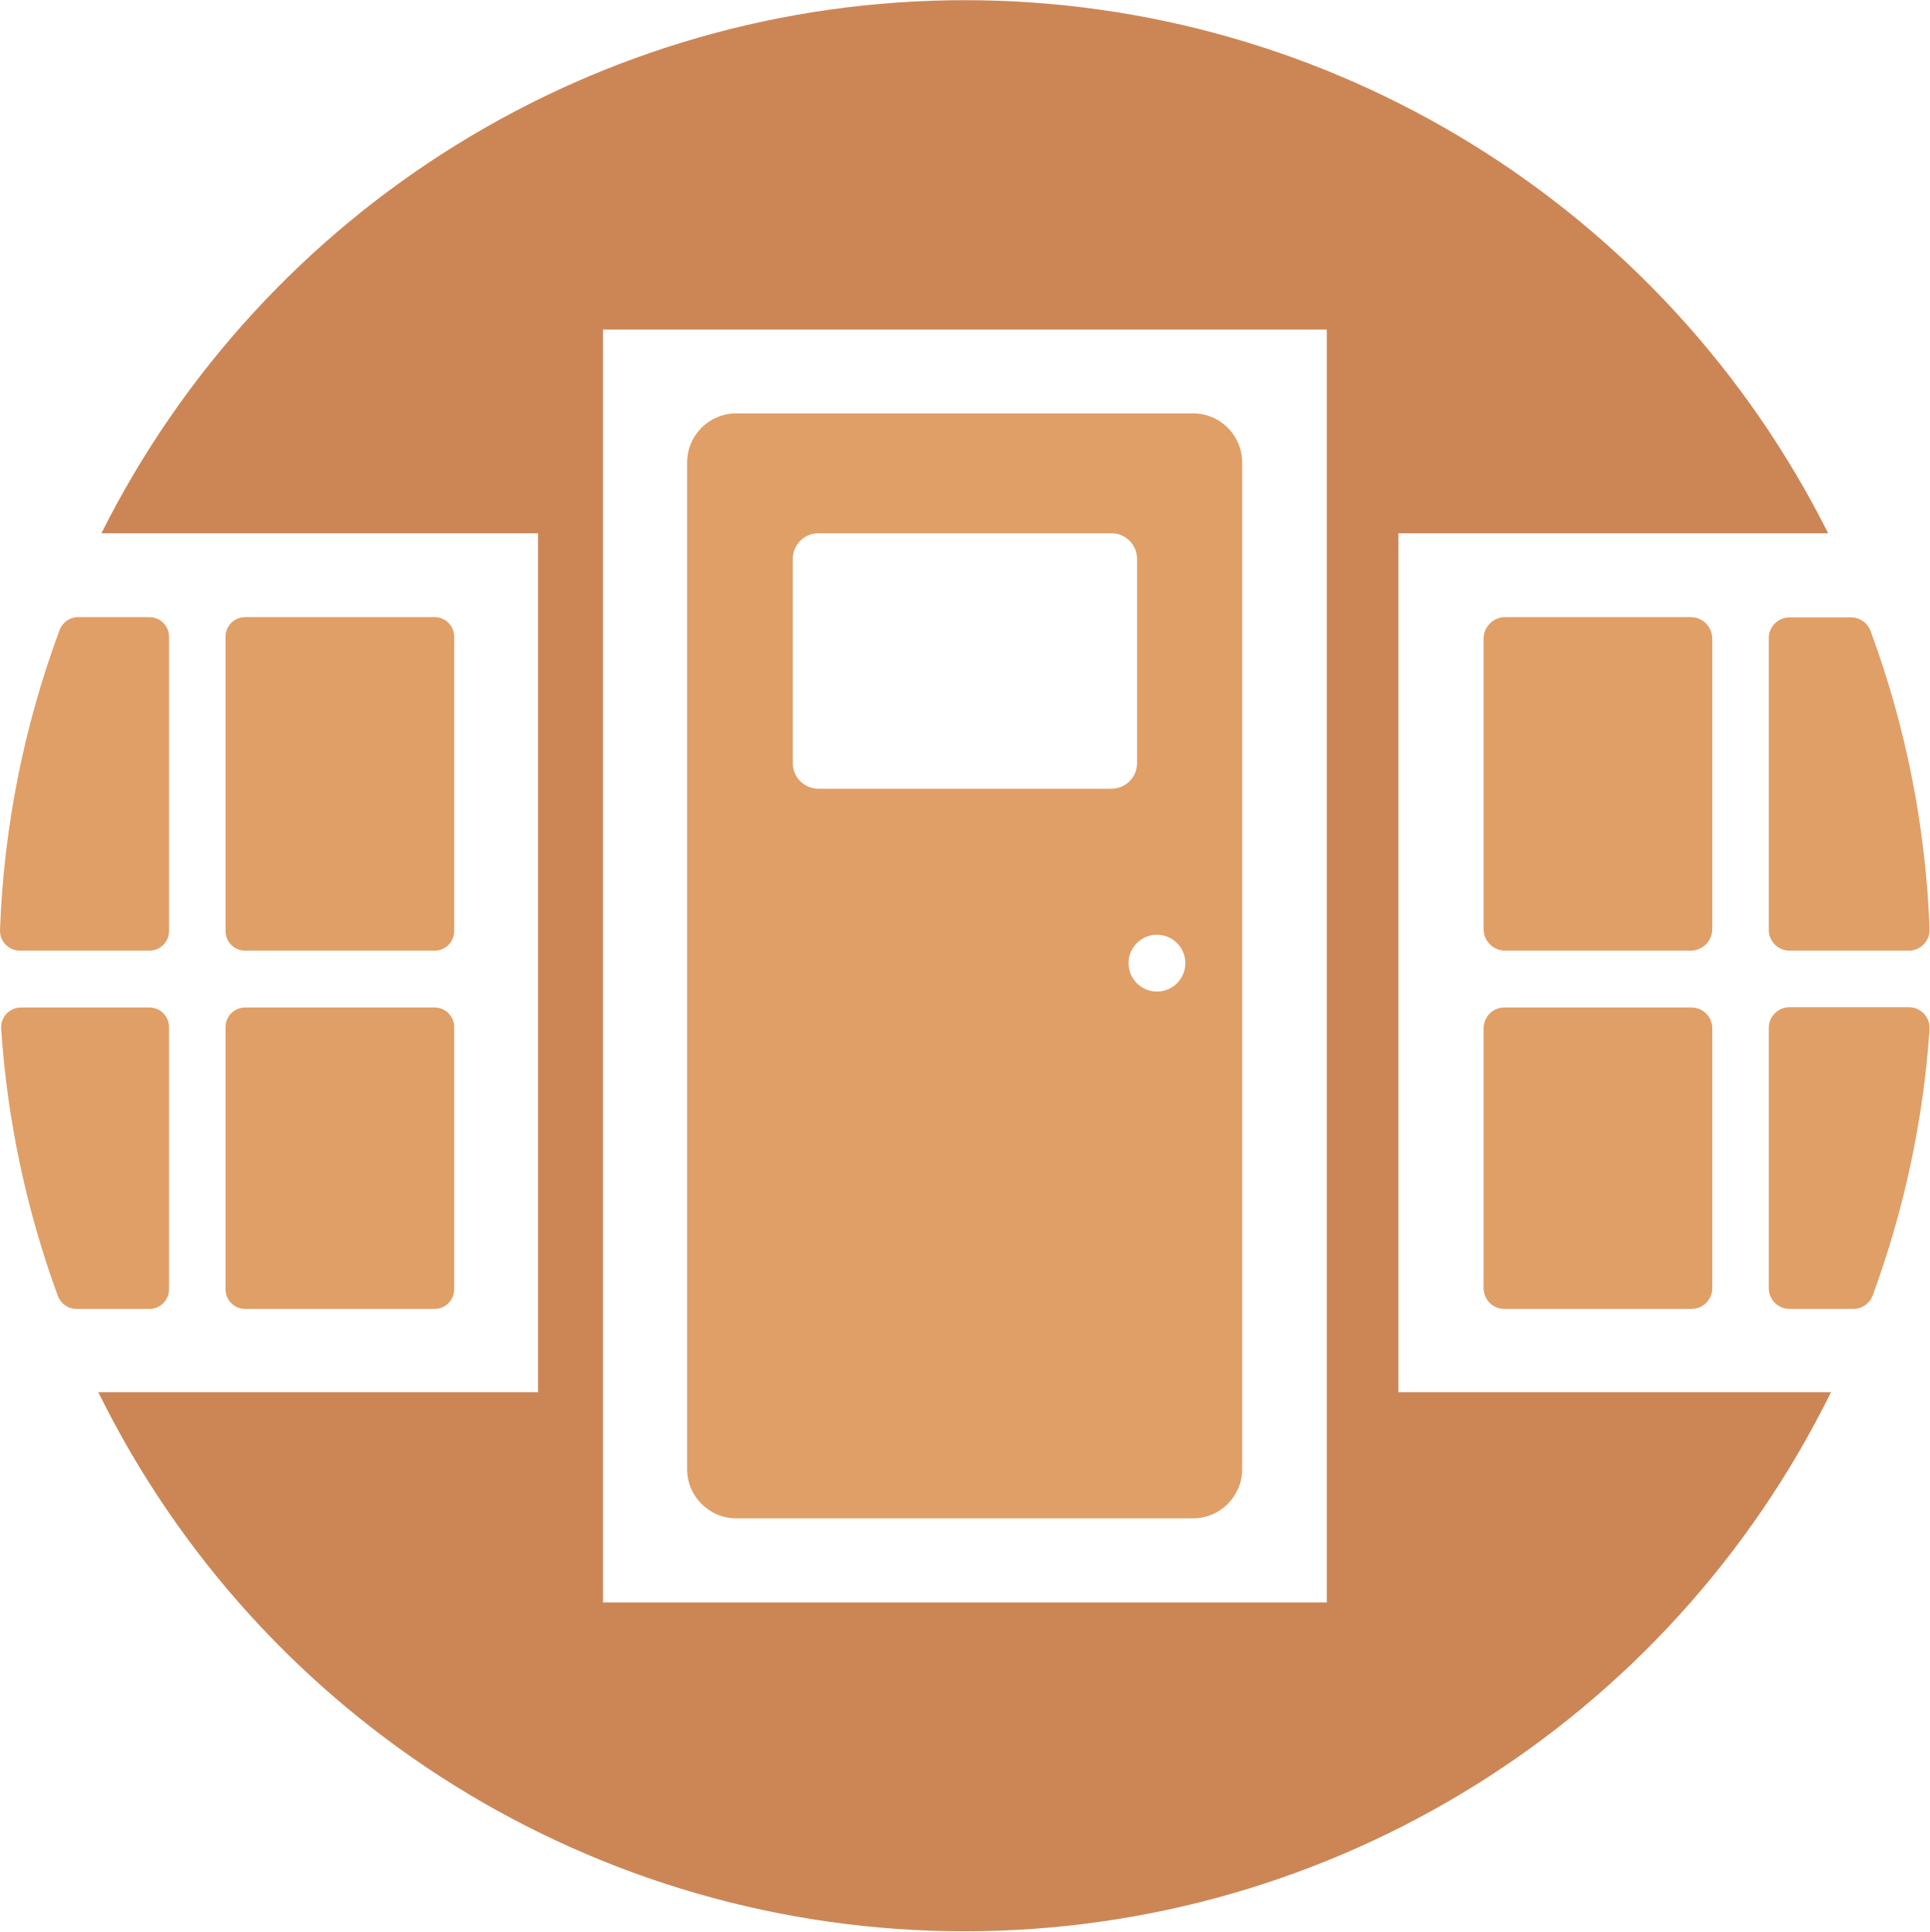
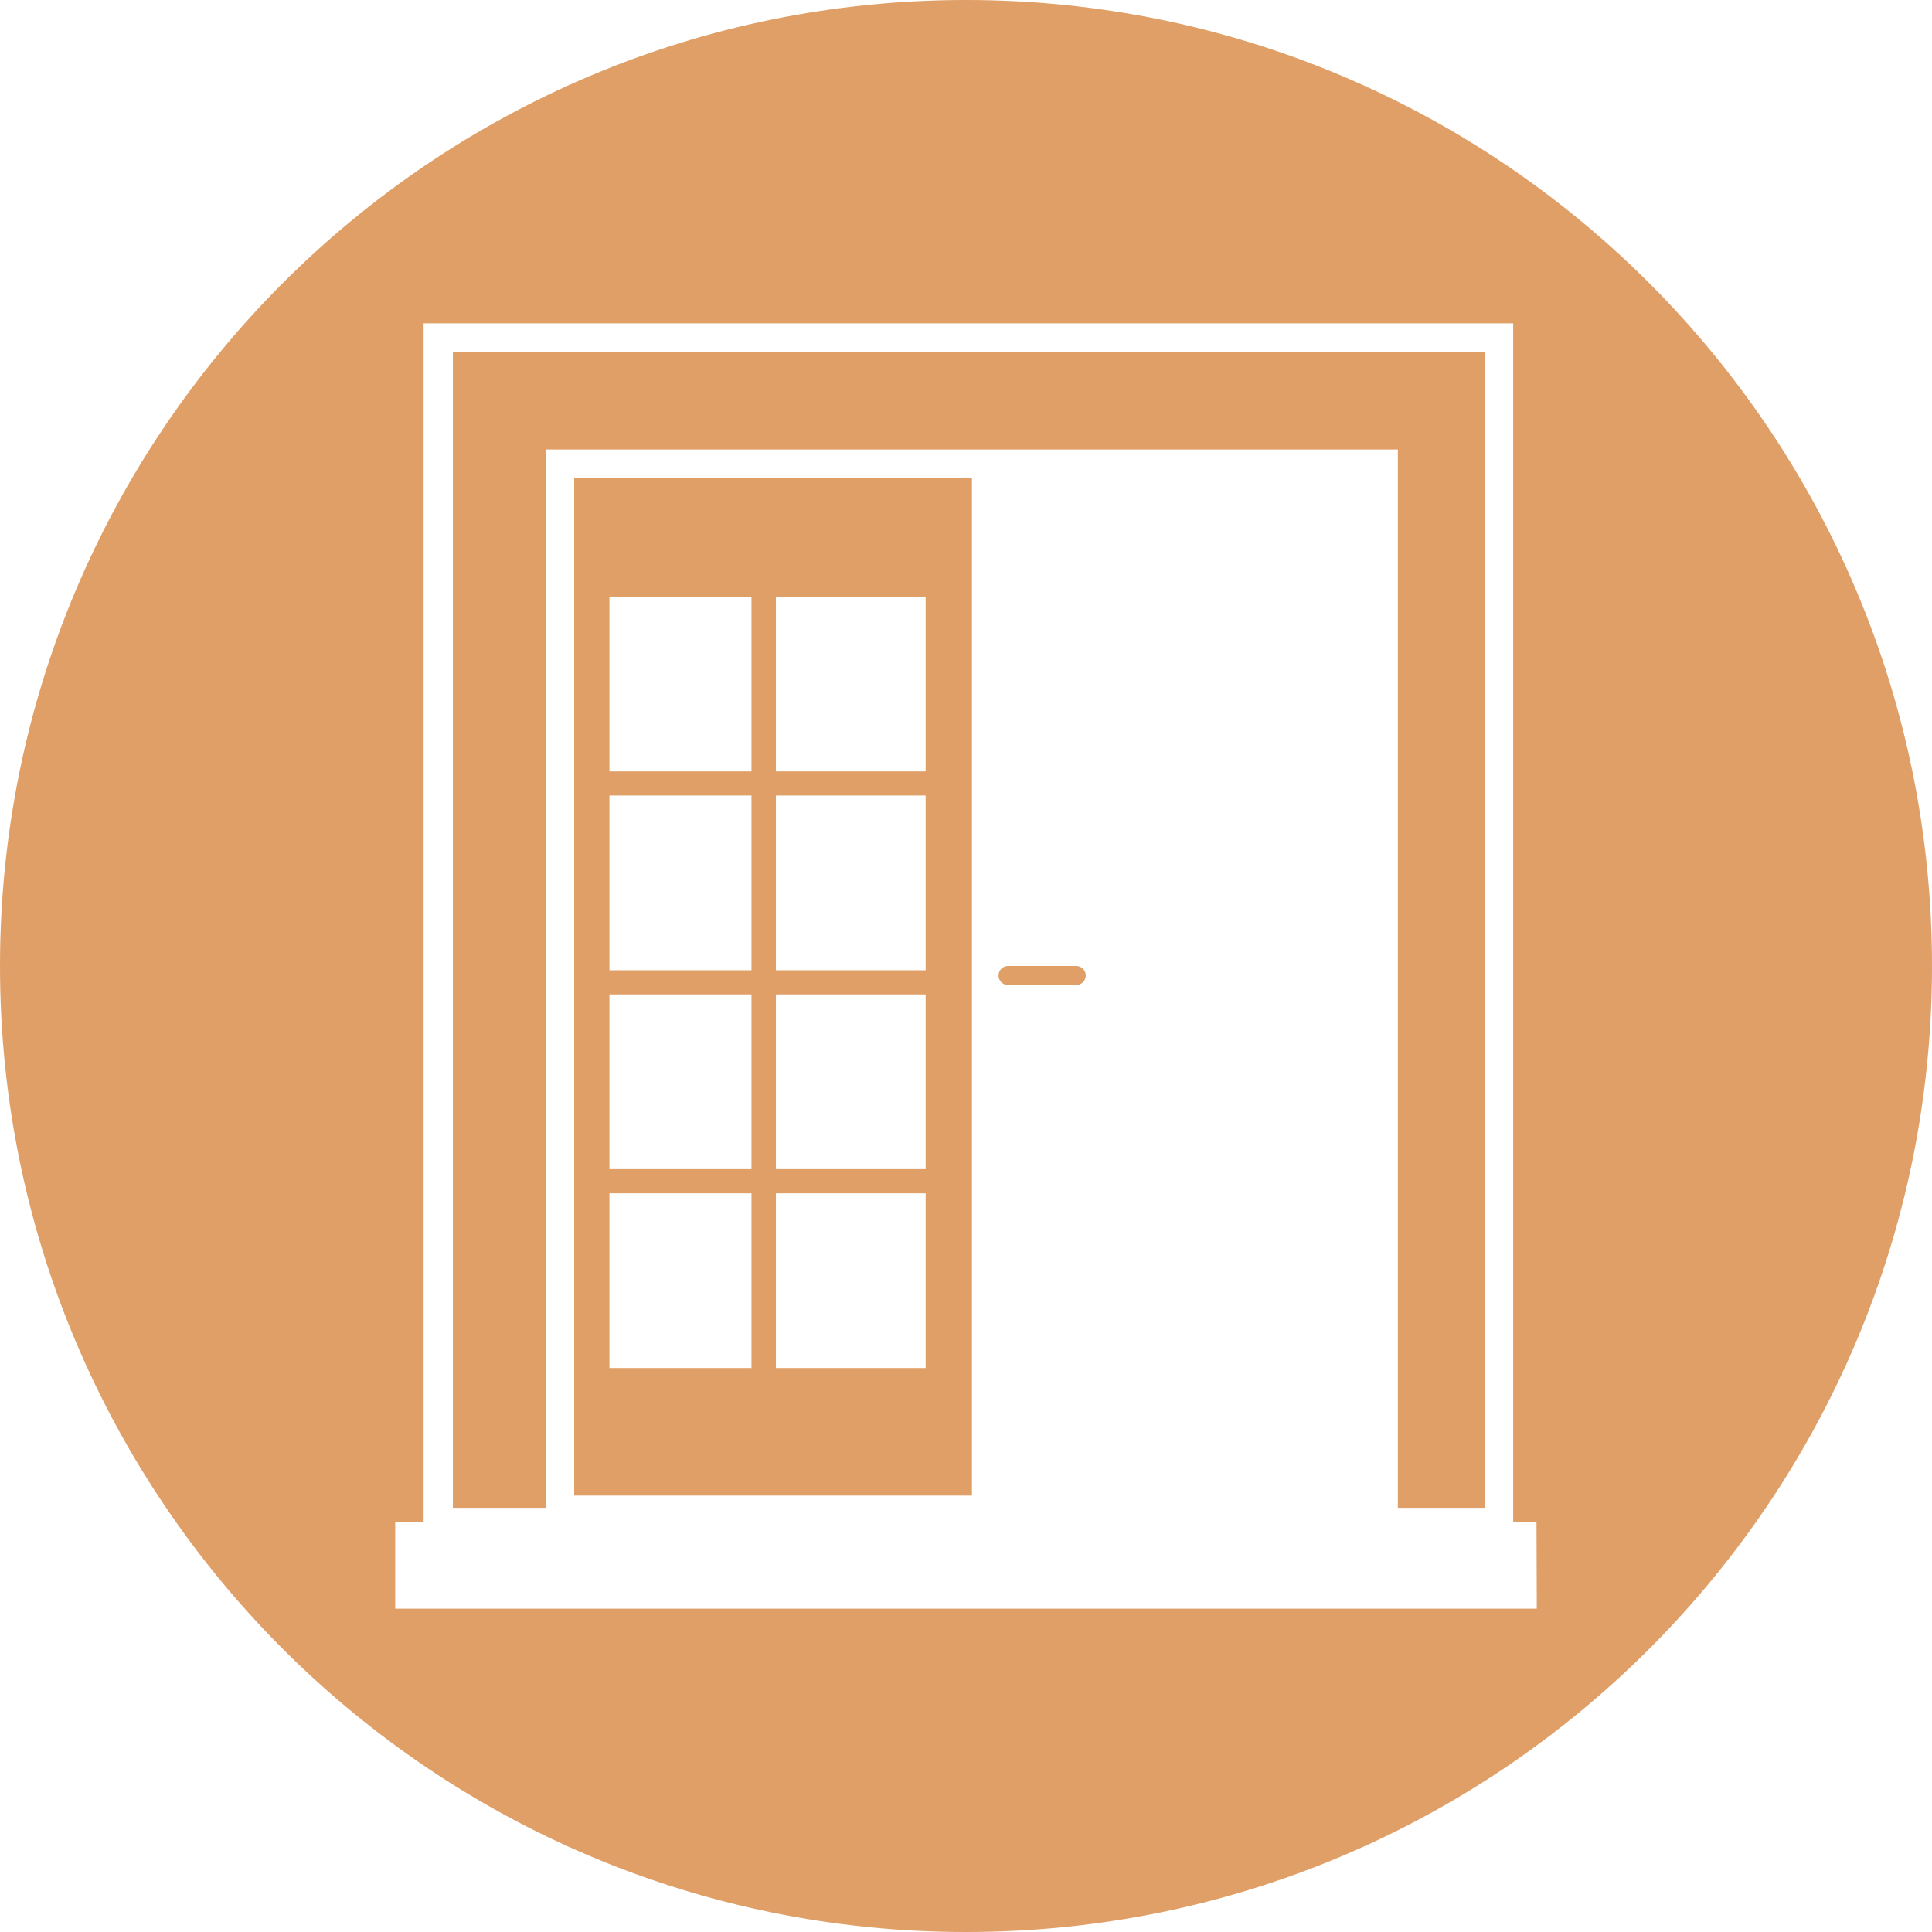
- <svg xmlns="http://www.w3.org/2000/svg" viewBox="0 0 67.93 68">
+ <svg xmlns="http://www.w3.org/2000/svg" viewBox="0 0 68 68">
  <defs>
-     <style>.cls-1{fill:#e09f66;}.cls-2{fill:#cc8656;}</style>
+     <style>.cls-1{fill:#e09f66;}</style>
  </defs>
  <g id="Warstwa_2" data-name="Warstwa 2">
    <g id="Warstwa_1-2" data-name="Warstwa 1">
-       <path class="cls-1" d="M5.26,21.72H2.75a.7.7,0,0,0-.65.45A33.86,33.86,0,0,0,0,32.74a.7.7,0,0,0,.7.72H5.26a.69.69,0,0,0,.69-.69V22.41A.69.69,0,0,0,5.26,21.72Z" />
-       <path class="cls-1" d="M5.26,35.46H.74a.7.7,0,0,0-.7.74,33.83,33.83,0,0,0,2,9.42.7.7,0,0,0,.65.45H5.26a.69.69,0,0,0,.69-.69V36.14A.69.69,0,0,0,5.26,35.46Z" />
-       <rect class="cls-1" x="7.94" y="21.72" width="8.05" height="11.74" rx="0.69" ry="0.69" />
-       <rect class="cls-1" x="7.94" y="35.46" width="8.05" height="10.61" rx="0.69" ry="0.69" />
-       <path class="cls-1" d="M63,46.07h2.24a.73.73,0,0,0,.69-.48,33.83,33.83,0,0,0,2-9.36.73.73,0,0,0-.73-.78H63a.73.73,0,0,0-.73.73v9.16A.73.73,0,0,0,63,46.07Z" />
-       <path class="cls-1" d="M63,33.46h4.2a.73.73,0,0,0,.73-.76A33.86,33.86,0,0,0,65.85,22.2a.73.73,0,0,0-.69-.47H63a.73.73,0,0,0-.73.73V32.73A.73.73,0,0,0,63,33.46Z" />
-       <rect class="cls-1" x="52.23" y="21.72" width="8.05" height="11.74" rx="0.76" ry="0.76" />
-       <rect class="cls-1" x="52.23" y="35.46" width="8.05" height="10.61" rx="0.73" ry="0.73" />
-       <path class="cls-1" d="M25.92,53.44H42a1.73,1.73,0,0,0,1.73-1.73V16.29A1.73,1.73,0,0,0,42,14.55H25.92a1.73,1.73,0,0,0-1.73,1.73V51.71A1.73,1.73,0,0,0,25.92,53.44ZM41.73,33.9a1,1,0,1,1-1-1A1,1,0,0,1,41.73,33.9ZM28.81,18.77H39.13a.9.9,0,0,1,.9.9v7.19a.9.9,0,0,1-.9.9H28.81a.9.9,0,0,1-.9-.9V19.67A.9.9,0,0,1,28.81,18.77Z" />
-       <path class="cls-2" d="M52.23,49h-3V18.77H64.36a34,34,0,0,0-60.79,0H18.94V49H3.46a34,34,0,0,0,61,0ZM46.71,12V56.4H21.23V11.6H46.71Z" />
+       <path class="cls-1" d="M20.21,52.64h14V16.83h-14ZM27.31,21h5.27v6.15H27.31Zm0,7h5.27v6.15H27.31Zm0,7h5.27v6.15H27.31Zm0,7h5.27v6.15H27.31ZM21.45,21h5v6.15h-5Zm0,7h5v6.15h-5Zm0,7h5v6.15h-5Zm0,7h5v6.15h-5Z" />
+       <path class="cls-1" d="M37.88,34h-2.4a.33.33,0,0,0,0,.67h2.4a.33.33,0,1,0,0-.67Z" />
+       <path class="cls-1" d="M34,0A34,34,0,1,0,68,34,34,34,0,0,0,34,0ZM54.09,56.62H13.91V53.57h1V11.38H53.26v42.2h.82Z" />
+       <polygon class="cls-1" points="15.94 53.07 19.21 53.07 19.21 15.82 49.2 15.82 49.2 53.07 52.27 53.07 52.27 12.38 15.94 12.38 15.94 53.07" />
    </g>
  </g>
</svg>
